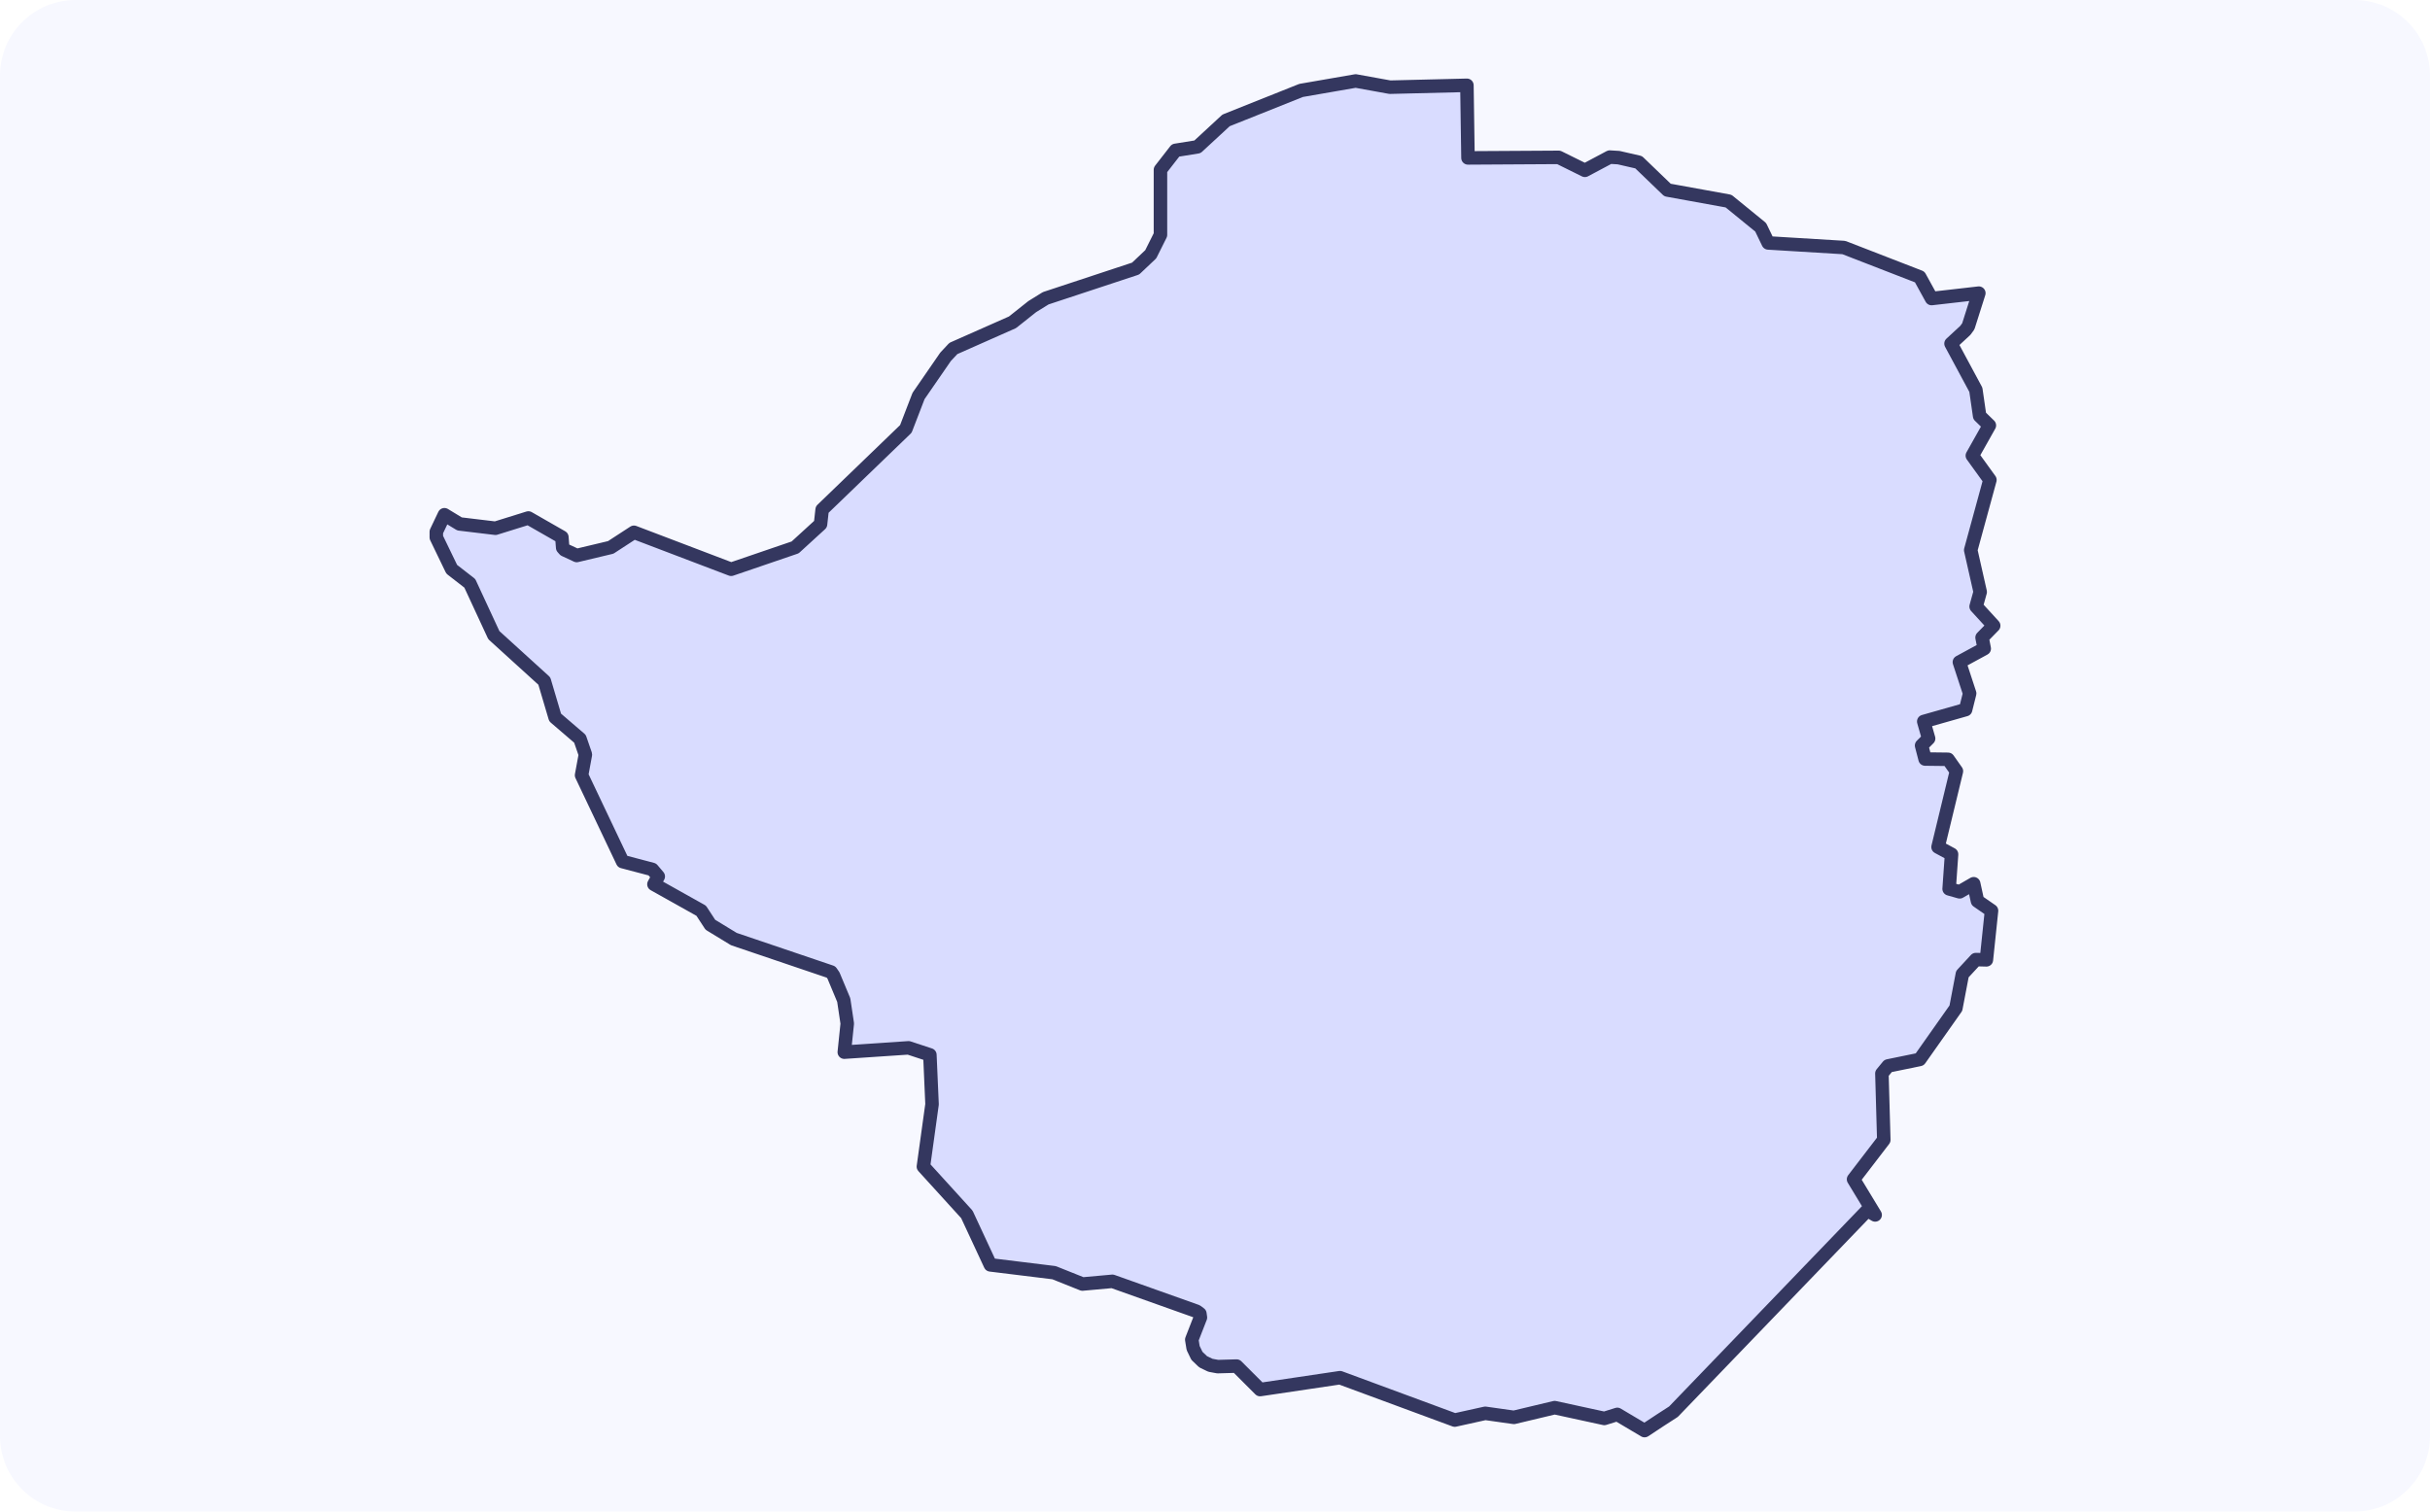
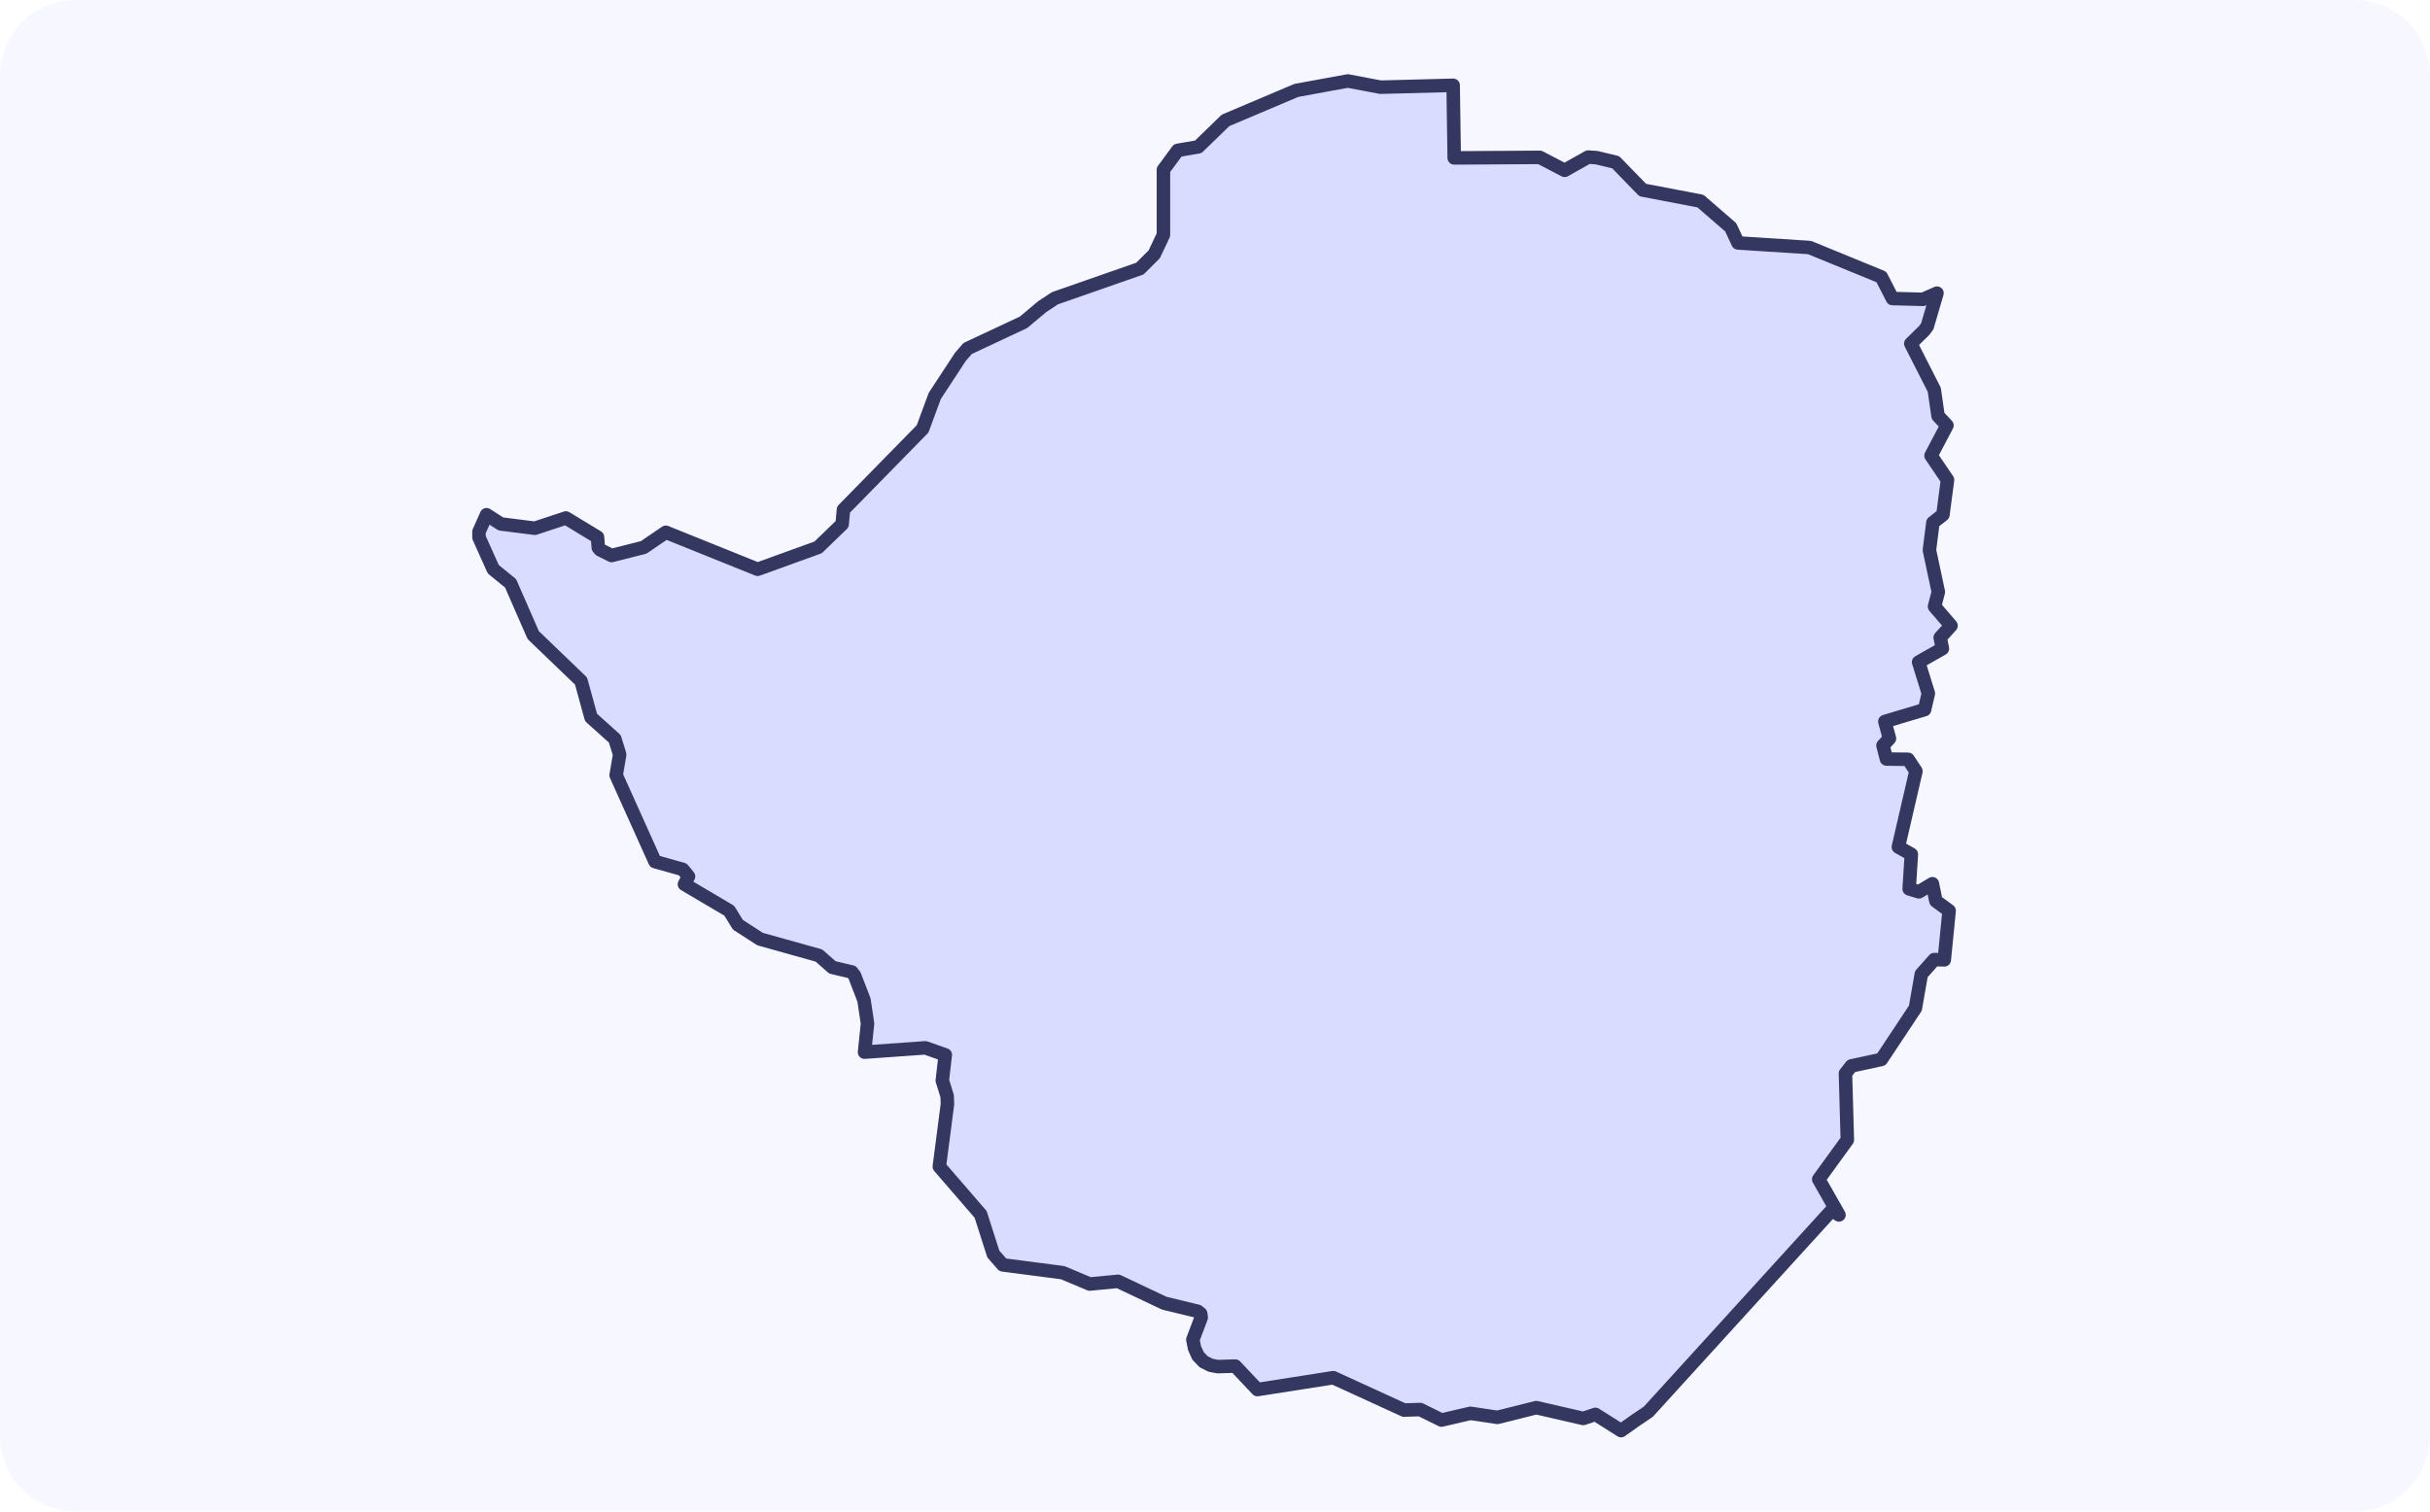
<svg xmlns="http://www.w3.org/2000/svg" viewBox="0 0 900 560" role="img" aria-label="Outline of Zimbabwe">
  <rect width="900" height="560" rx="28" fill="#f7f8ff" />
-   <path d="M514.8,32.3 543.3,31.6 543.7,58.5 577.3,58.3 587.0,63.1 596.2,58.2 599.5,58.4 606.9,60.1 617.6,70.4 640.2,74.5 652.1,84.2 654.9,90.0 682.9,91.7 711.0,102.6 715.4,110.6 732.9,108.6 729.0,120.9 727.9,122.4 722.6,127.3 731.8,144.4 733.2,154.1 736.8,157.6 730.5,168.8 737.0,177.8 729.9,203.8 733.4,219.3 731.9,224.7 738.4,231.8 734.1,236.2 734.9,240.3 725.7,245.3 729.5,256.9 728.0,262.9 712.5,267.3 714.3,273.6 711.7,276.2 713.0,281.2 721.5,281.3 724.6,285.7 717.8,313.8 722.8,316.5 721.9,329.3 725.8,330.4 731.0,327.4 732.4,333.8 737.6,337.4 735.7,355.6 731.8,355.5 726.8,360.9 724.4,373.5 711.0,392.5 699.3,394.9 697.0,397.7 697.7,422.3 686.5,436.9 694.5,450.1 691.6,448.4 619.8,523.0 615.0,526.1 609.1,530.0 599.0,524.0 594.2,525.5 575.8,521.5 560.7,525.1 550.1,523.6 538.8,526.1 496.3,510.4 466.7,514.8 458.0,506.1 451.0,506.3 448.3,505.8 445.6,504.5 443.3,502.3 441.9,499.4 441.4,496.3 444.6,488.1 444.4,486.7 443.2,485.8 412.0,474.7 400.9,475.7 390.4,471.5 366.8,468.6 358.1,449.9 342.0,432.2 345.2,409.1 344.4,390.8 336.5,388.2 312.7,389.8 313.8,379.2 312.5,370.5 308.7,361.4 307.8,360.1 271.8,347.9 263.1,342.6 259.7,337.4 242.2,327.6 243.8,324.7 241.6,322.1 230.6,319.2 215.4,287.2 216.8,279.6 216.8,279.5 214.8,273.7 205.6,265.8 201.6,252.3 182.9,235.3 174.0,216.1 167.3,210.9 161.6,199.1 161.6,197.0 164.6,190.7 170.2,194.1 183.5,195.7 195.7,191.9 208.1,199.0 208.4,202.9 209.1,203.7 213.6,205.8 226.2,202.8 234.8,197.2 270.8,210.9 294.5,202.8 303.9,194.2 304.5,188.8 335.5,158.9 340.2,146.7 350.2,132.2 353.1,129.1 375.0,119.4 382.3,113.6 387.3,110.5 420.6,99.5 426.2,94.2 429.8,87.0 429.8,62.9 435.4,55.7 443.5,54.4 454.1,44.6 481.9,33.5 502.1,30.0 514.8,32.3Z" fill="#d9dcff" stroke="#34375f" stroke-width="5" stroke-linejoin="round" vector-effect="non-scaling-stroke" />
+   <path d="M511.3,32.3 538.2,31.6 538.6,58.5 570.3,58.3 579.5,63.1 588.2,58.2 591.3,58.4 598.4,60.1 608.4,70.4 629.8,74.5 641.0,84.2 643.7,90.0 670.2,91.7 696.8,102.6 700.9,110.6 712.2,110.9 717.4,108.6 713.8,120.9 712.7,122.4 707.7,127.3 716.4,144.4 717.8,154.1 721.1,157.6 715.2,168.8 721.3,177.8 719.6,190.7 715.9,193.6 714.6,203.8 717.9,219.3 716.5,224.7 722.6,231.8 718.6,236.2 719.4,240.3 710.6,245.3 714.2,256.9 712.8,262.9 698.1,267.3 699.8,273.6 697.4,276.2 698.7,281.2 706.7,281.3 709.6,285.7 703.1,313.8 707.9,316.5 707.1,329.3 710.7,330.4 715.7,327.4 717.0,333.8 721.9,337.4 720.1,355.6 716.4,355.5 711.6,360.9 709.4,373.5 696.8,392.5 685.7,394.9 683.5,397.7 684.2,422.3 673.6,436.9 681.1,450.1 678.4,448.4 610.5,523.0 605.9,526.1 600.4,530.0 590.9,524.0 586.4,525.5 569.0,521.5 554.6,525.1 544.6,523.6 533.9,526.1 526.0,522.2 520.0,522.4 493.8,510.4 465.7,514.8 457.5,506.1 451.0,506.3 448.4,505.8 445.8,504.5 443.7,502.3 442.4,499.4 441.8,496.3 444.9,488.1 444.7,486.7 443.6,485.8 431.2,482.8 414.1,474.7 403.6,475.7 393.6,471.5 371.4,468.6 367.9,464.6 363.2,449.9 347.9,432.2 350.9,409.1 350.8,406.1 349.0,400.3 350.1,390.8 342.7,388.2 320.2,389.8 321.3,379.2 320.0,370.5 316.5,361.4 315.5,360.1 308.3,358.4 303.3,354.0 281.5,347.9 273.3,342.6 270.1,337.4 253.5,327.6 255.0,324.7 252.9,322.1 242.6,319.2 228.2,287.2 229.5,279.6 229.5,279.5 227.7,273.7 218.9,265.8 215.2,252.3 197.5,235.3 189.1,216.1 182.7,210.9 177.4,199.1 177.4,197.0 180.2,190.7 185.5,194.1 198.1,195.7 209.6,191.9 221.3,199.0 221.6,202.9 222.3,203.7 226.5,205.8 238.4,202.8 246.6,197.2 280.6,210.9 303.0,202.8 311.9,194.2 312.4,188.8 341.7,158.9 346.2,146.7 355.7,132.2 358.4,129.1 379.1,119.4 386.0,113.6 390.7,110.5 422.2,99.5 427.5,94.2 430.9,87.0 430.9,62.9 436.2,55.7 443.8,54.4 453.9,44.6 480.1,33.5 499.2,30.0 511.3,32.3Z" fill="#d9dcff" stroke="#34375f" stroke-width="5" stroke-linejoin="round" vector-effect="non-scaling-stroke" />
</svg>
